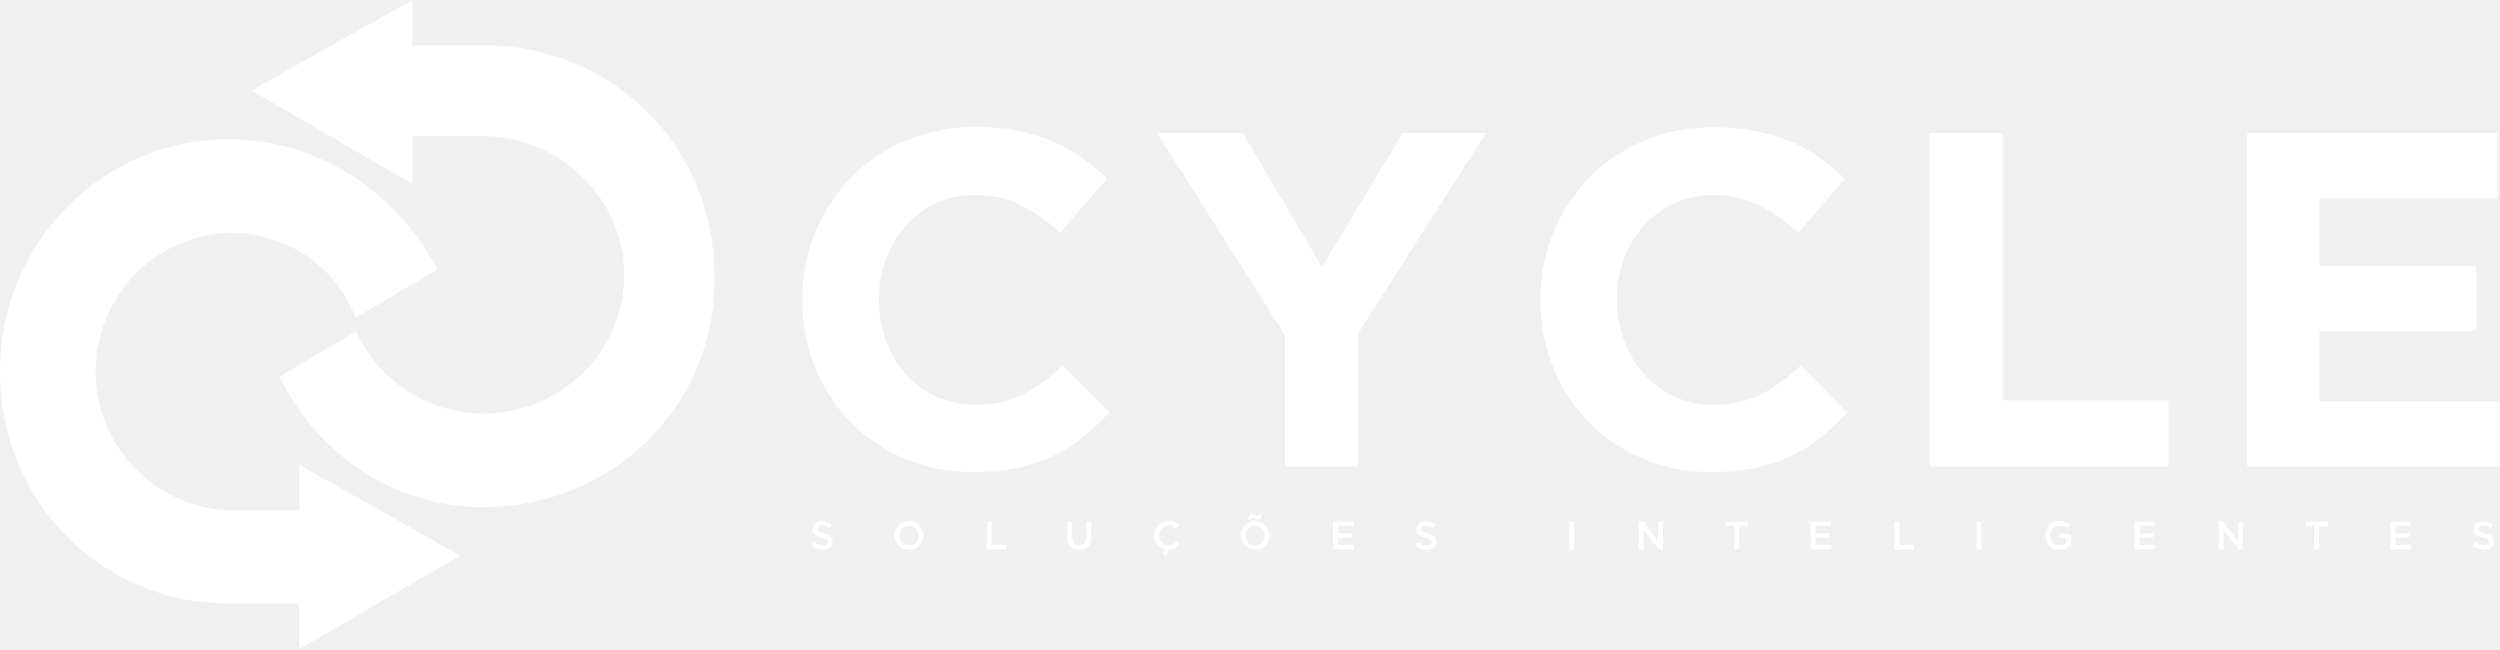
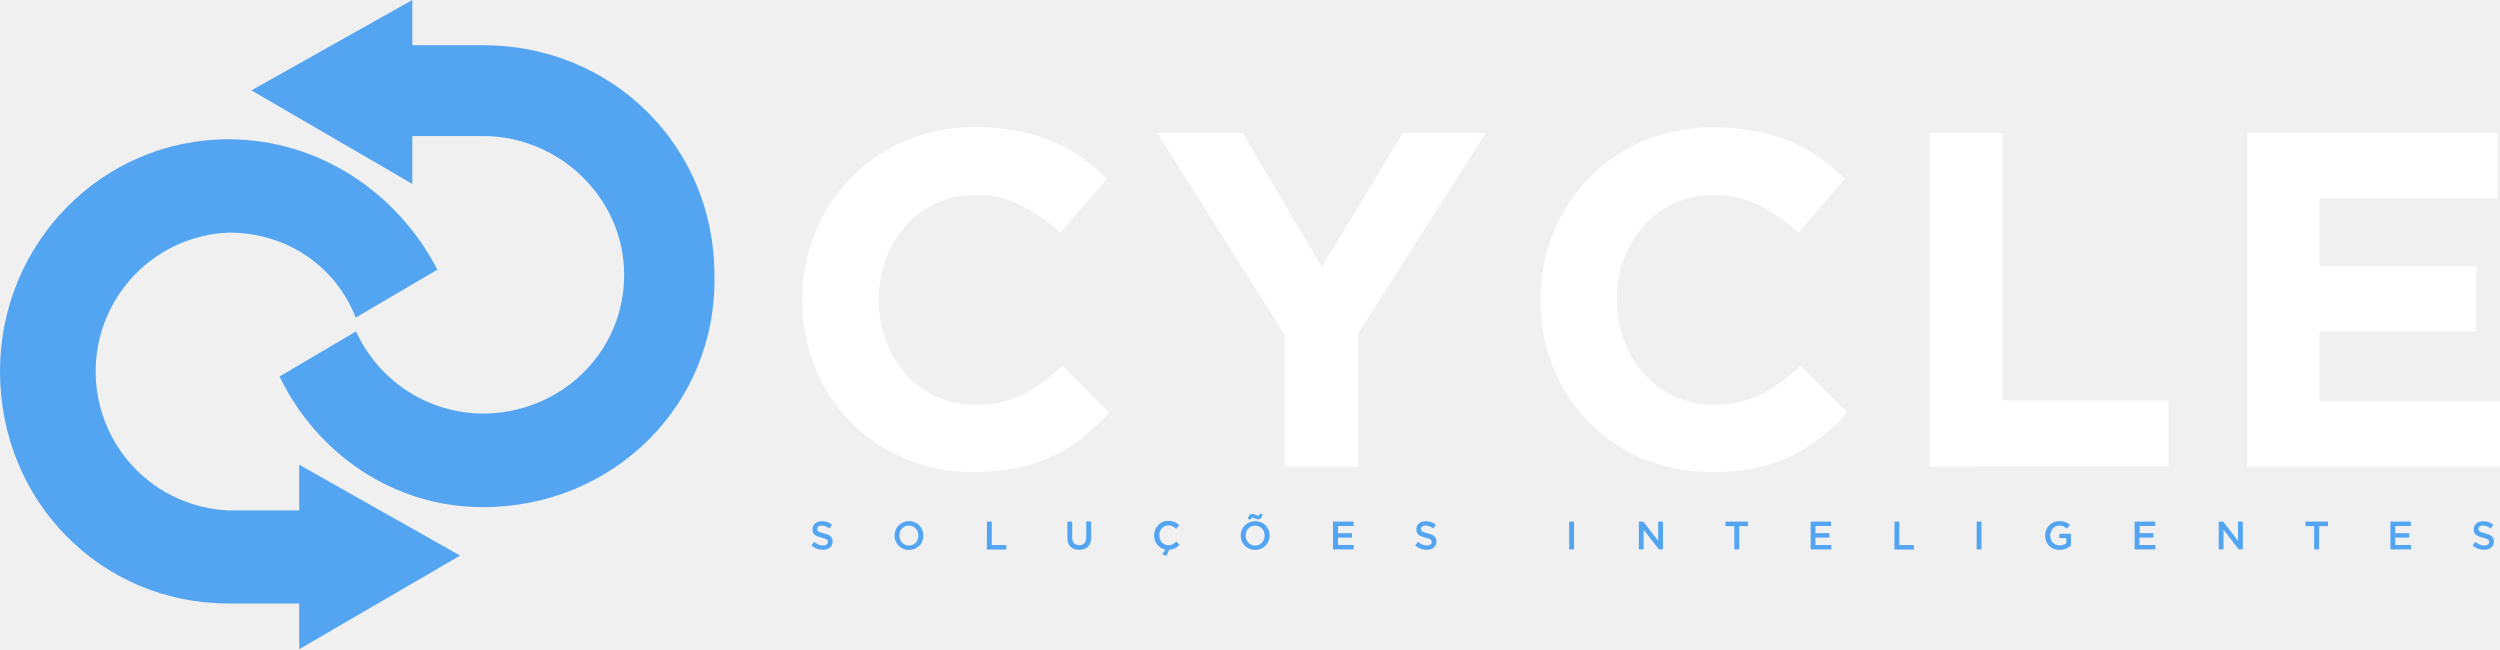
<svg xmlns="http://www.w3.org/2000/svg" width="181" height="47" viewBox="0 0 181 47" fill="none">
  <g clip-path="url(#clip0)">
-     <path d="M59.181 38.394C59.196 38.427 59.221 38.455 59.252 38.474C59.297 38.503 59.347 38.527 59.399 38.544C59.461 38.564 59.54 38.587 59.636 38.61C59.731 38.634 59.826 38.663 59.918 38.697C59.991 38.727 60.059 38.768 60.119 38.819C60.171 38.863 60.213 38.918 60.24 38.981C60.27 39.05 60.284 39.126 60.283 39.202C60.284 39.289 60.267 39.376 60.232 39.457C60.197 39.53 60.147 39.595 60.085 39.646C60.019 39.702 59.942 39.742 59.859 39.765C59.767 39.792 59.672 39.805 59.577 39.805C59.425 39.806 59.275 39.779 59.133 39.726C58.988 39.671 58.855 39.589 58.74 39.485L58.952 39.23C59.042 39.309 59.141 39.374 59.249 39.425C59.356 39.472 59.471 39.495 59.588 39.493C59.679 39.498 59.769 39.473 59.845 39.423C59.875 39.402 59.9 39.374 59.917 39.342C59.934 39.309 59.942 39.272 59.941 39.236C59.941 39.203 59.936 39.17 59.924 39.139C59.908 39.107 59.883 39.08 59.853 39.06C59.811 39.031 59.766 39.008 59.718 38.992C59.658 38.972 59.582 38.95 59.489 38.927C59.393 38.904 59.299 38.876 59.206 38.842C59.131 38.815 59.061 38.777 58.998 38.729C58.943 38.683 58.898 38.626 58.868 38.561C58.837 38.486 58.823 38.405 58.825 38.324C58.824 38.24 58.842 38.158 58.876 38.083C58.91 38.011 58.958 37.947 59.017 37.896C59.08 37.842 59.153 37.802 59.232 37.777C59.324 37.749 59.419 37.736 59.514 37.737C59.65 37.735 59.784 37.756 59.913 37.799C60.031 37.846 60.143 37.91 60.243 37.989L60.054 38.255C59.967 38.193 59.872 38.141 59.771 38.102C59.682 38.065 59.586 38.047 59.489 38.049C59.403 38.043 59.318 38.068 59.249 38.12C59.222 38.139 59.201 38.165 59.186 38.194C59.171 38.224 59.162 38.256 59.161 38.289C59.16 38.325 59.166 38.361 59.181 38.394Z" fill="white" />
-     <path d="M66.787 39.17C66.737 39.294 66.663 39.407 66.569 39.502C66.471 39.602 66.353 39.681 66.223 39.734C66.093 39.787 65.953 39.813 65.812 39.811C65.666 39.813 65.521 39.785 65.386 39.728C65.263 39.678 65.152 39.603 65.058 39.508C64.965 39.413 64.892 39.3 64.844 39.176C64.738 38.918 64.738 38.629 64.844 38.372C64.893 38.247 64.967 38.135 65.061 38.04C65.159 37.941 65.275 37.863 65.403 37.81C65.531 37.757 65.668 37.73 65.807 37.731C65.952 37.729 66.097 37.757 66.231 37.814C66.353 37.864 66.465 37.94 66.558 38.035C66.651 38.13 66.725 38.242 66.776 38.366C66.877 38.624 66.877 38.912 66.776 39.17H66.787ZM66.442 38.496C66.412 38.411 66.365 38.333 66.304 38.267C66.243 38.202 66.169 38.15 66.087 38.114C65.998 38.073 65.901 38.052 65.804 38.054C65.707 38.052 65.61 38.072 65.522 38.111C65.44 38.146 65.367 38.198 65.307 38.264C65.246 38.33 65.199 38.407 65.168 38.491C65.134 38.581 65.116 38.677 65.118 38.774C65.117 38.871 65.134 38.967 65.168 39.057C65.201 39.142 65.249 39.22 65.31 39.287C65.37 39.352 65.443 39.404 65.524 39.44C65.613 39.481 65.709 39.501 65.807 39.499C65.904 39.501 66 39.481 66.089 39.442C66.17 39.407 66.242 39.355 66.301 39.289C66.362 39.224 66.409 39.147 66.439 39.063C66.474 38.972 66.491 38.876 66.49 38.78C66.493 38.683 66.476 38.587 66.442 38.496Z" fill="white" />
-     <path d="M71.456 37.765H71.803V39.465H72.859V39.785H71.447L71.456 37.765Z" fill="white" />
-     <path d="M79.005 38.907C79.006 39.041 78.985 39.174 78.943 39.301C78.906 39.407 78.846 39.503 78.768 39.584C78.688 39.661 78.591 39.719 78.485 39.751C78.255 39.827 78.007 39.827 77.776 39.751C77.674 39.716 77.581 39.657 77.504 39.58C77.428 39.503 77.37 39.409 77.336 39.306C77.294 39.183 77.274 39.054 77.276 38.924V37.765H77.627V38.898C77.615 39.053 77.663 39.207 77.762 39.326C77.81 39.376 77.869 39.415 77.933 39.44C77.997 39.466 78.066 39.477 78.135 39.474C78.204 39.477 78.272 39.466 78.336 39.442C78.4 39.417 78.459 39.38 78.508 39.332C78.606 39.215 78.655 39.065 78.644 38.913V37.754H78.994L79.005 38.907Z" fill="white" />
-     <path d="M84.044 39.658C83.944 39.599 83.856 39.522 83.784 39.431C83.71 39.34 83.653 39.238 83.614 39.128C83.574 39.011 83.554 38.889 83.555 38.765C83.554 38.627 83.58 38.489 83.631 38.36C83.679 38.235 83.751 38.12 83.844 38.023C83.937 37.925 84.048 37.847 84.171 37.794C84.303 37.737 84.445 37.709 84.589 37.712C84.673 37.71 84.757 37.718 84.84 37.734C84.912 37.748 84.981 37.769 85.049 37.797C85.111 37.824 85.169 37.859 85.224 37.899C85.277 37.936 85.327 37.978 85.374 38.023L85.148 38.287C85.073 38.214 84.987 38.152 84.894 38.105C84.806 38.063 84.71 38.039 84.613 38.037C84.515 38.034 84.418 38.053 84.329 38.091C84.25 38.128 84.179 38.18 84.12 38.244C84.06 38.31 84.013 38.387 83.981 38.471C83.949 38.562 83.932 38.657 83.933 38.754C83.933 38.851 83.95 38.946 83.981 39.037C84.013 39.121 84.06 39.197 84.12 39.264C84.178 39.329 84.25 39.382 84.329 39.42C84.412 39.458 84.503 39.477 84.594 39.476C84.704 39.479 84.812 39.454 84.911 39.406C85.005 39.353 85.093 39.289 85.171 39.213L85.396 39.442C85.351 39.493 85.301 39.54 85.247 39.581C85.194 39.623 85.137 39.659 85.077 39.689C85.015 39.72 84.95 39.745 84.882 39.763C84.805 39.781 84.727 39.791 84.648 39.794L84.447 40.253L84.145 40.125L84.371 39.791C84.255 39.766 84.144 39.721 84.044 39.658Z" fill="white" />
-     <path d="M91.847 39.17C91.797 39.294 91.723 39.407 91.63 39.502C91.531 39.602 91.413 39.681 91.283 39.734C91.153 39.787 91.013 39.813 90.873 39.811C90.727 39.813 90.581 39.785 90.446 39.728C90.323 39.678 90.212 39.603 90.119 39.508C90.025 39.413 89.952 39.3 89.904 39.176C89.799 38.918 89.799 38.629 89.904 38.372C89.953 38.247 90.027 38.135 90.121 38.04C90.323 37.841 90.594 37.73 90.877 37.73C91.16 37.73 91.431 37.841 91.633 38.04C91.772 38.189 91.866 38.375 91.904 38.575C91.942 38.776 91.922 38.983 91.847 39.173V39.17ZM91.508 38.496C91.478 38.411 91.431 38.333 91.37 38.267C91.308 38.202 91.234 38.15 91.152 38.114C91.064 38.073 90.967 38.052 90.87 38.054C90.773 38.053 90.677 38.072 90.588 38.111C90.506 38.146 90.433 38.198 90.373 38.264C90.312 38.33 90.265 38.407 90.234 38.491C90.2 38.581 90.182 38.677 90.184 38.774C90.183 38.871 90.2 38.967 90.234 39.057C90.266 39.142 90.314 39.22 90.376 39.287C90.436 39.352 90.509 39.404 90.59 39.44C90.679 39.481 90.775 39.501 90.873 39.499C90.97 39.501 91.066 39.481 91.155 39.442C91.236 39.407 91.308 39.355 91.367 39.289C91.428 39.224 91.475 39.147 91.505 39.063C91.54 38.972 91.557 38.876 91.556 38.779C91.558 38.683 91.542 38.587 91.508 38.496ZM91.302 37.505C91.279 37.536 91.249 37.56 91.213 37.577C91.178 37.593 91.14 37.6 91.102 37.598C91.061 37.598 91.022 37.593 90.983 37.581L90.873 37.542L90.774 37.502C90.747 37.49 90.719 37.483 90.689 37.482C90.671 37.481 90.654 37.483 90.637 37.49C90.62 37.496 90.605 37.506 90.593 37.519C90.566 37.551 90.545 37.587 90.531 37.627L90.339 37.57C90.36 37.473 90.401 37.382 90.458 37.301C90.482 37.271 90.513 37.247 90.548 37.231C90.584 37.215 90.622 37.208 90.661 37.21C90.7 37.21 90.739 37.216 90.777 37.227L90.887 37.27L90.986 37.306C91.014 37.317 91.043 37.323 91.073 37.324C91.09 37.325 91.108 37.323 91.124 37.317C91.14 37.311 91.154 37.302 91.166 37.289C91.194 37.258 91.215 37.221 91.229 37.182L91.421 37.241C91.398 37.337 91.355 37.426 91.296 37.505H91.302Z" fill="white" />
-     <path d="M98.004 38.083H96.874V38.601H97.883V38.921H96.874V39.456H98.004V39.777H96.507V37.765H98.004V38.083Z" fill="white" />
-     <path d="M102.899 38.394C102.914 38.427 102.939 38.455 102.969 38.474C103.015 38.503 103.065 38.527 103.116 38.544C103.178 38.564 103.258 38.587 103.354 38.61C103.449 38.634 103.543 38.663 103.636 38.697C103.709 38.727 103.777 38.768 103.837 38.819C103.889 38.863 103.93 38.918 103.958 38.981C103.988 39.05 104.002 39.126 104 39.202C104.002 39.289 103.985 39.376 103.95 39.457C103.915 39.53 103.865 39.595 103.803 39.646C103.737 39.702 103.66 39.742 103.577 39.765C103.485 39.792 103.39 39.805 103.294 39.805C103.143 39.806 102.993 39.779 102.851 39.726C102.706 39.671 102.573 39.589 102.458 39.485L102.67 39.23C102.759 39.309 102.859 39.374 102.967 39.425C103.073 39.472 103.189 39.495 103.306 39.493C103.397 39.498 103.486 39.473 103.563 39.423C103.593 39.402 103.618 39.374 103.635 39.342C103.652 39.309 103.66 39.272 103.659 39.236C103.659 39.203 103.653 39.17 103.642 39.139C103.625 39.107 103.601 39.08 103.571 39.06C103.529 39.031 103.484 39.008 103.435 38.992C103.376 38.972 103.3 38.95 103.207 38.927C103.111 38.904 103.017 38.876 102.924 38.842C102.849 38.815 102.779 38.777 102.715 38.729C102.66 38.683 102.616 38.626 102.585 38.561C102.555 38.486 102.541 38.405 102.543 38.324C102.542 38.24 102.559 38.158 102.594 38.083C102.627 38.011 102.675 37.947 102.735 37.896C102.798 37.842 102.871 37.802 102.95 37.777C103.041 37.749 103.137 37.736 103.232 37.737C103.367 37.735 103.502 37.756 103.63 37.799C103.749 37.846 103.861 37.91 103.961 37.989L103.772 38.255C103.684 38.193 103.589 38.141 103.489 38.102C103.4 38.065 103.304 38.047 103.207 38.049C103.121 38.043 103.036 38.068 102.967 38.12C102.94 38.139 102.919 38.165 102.904 38.194C102.888 38.224 102.88 38.256 102.879 38.289C102.877 38.325 102.884 38.361 102.899 38.394Z" fill="white" />
-     <path d="M113.959 37.765V39.777H113.609V37.765H113.959Z" fill="white" />
-     <path d="M120.051 37.765H120.401V39.777H120.105L119 38.36V39.777H118.653V37.765H118.978L120.051 39.156V37.765Z" fill="white" />
-     <path d="M125.92 39.777H125.564V38.091H124.929V37.765H126.556V38.091H125.92V39.777Z" fill="white" />
-     <path d="M132.568 38.083H131.439V38.601H132.447V38.921H131.439V39.456H132.588V39.777H131.091V37.765H132.574L132.568 38.083Z" fill="white" />
-     <path d="M137.161 37.765H137.511V39.465H138.564V39.785H137.152L137.161 37.765Z" fill="white" />
-     <path d="M143.459 37.765V39.777H143.109V37.765H143.459Z" fill="white" />
-     <path d="M149.777 39.618C149.716 39.659 149.65 39.693 149.582 39.72C149.51 39.749 149.435 39.772 149.359 39.788C149.275 39.803 149.19 39.81 149.105 39.811C148.959 39.813 148.814 39.786 148.678 39.731C148.555 39.683 148.443 39.608 148.351 39.513C148.259 39.419 148.187 39.307 148.139 39.185C148.09 39.053 148.065 38.914 148.065 38.774C148.065 38.636 148.09 38.499 148.142 38.372C148.19 38.248 148.263 38.135 148.356 38.04C148.449 37.943 148.561 37.866 148.684 37.814C148.815 37.757 148.957 37.729 149.099 37.731C149.18 37.731 149.26 37.737 149.339 37.748C149.407 37.761 149.474 37.779 149.54 37.802C149.6 37.825 149.658 37.853 149.712 37.887C149.768 37.922 149.821 37.96 149.87 38.003L149.647 38.27C149.61 38.238 149.572 38.209 149.531 38.182C149.491 38.155 149.449 38.132 149.404 38.114C149.357 38.096 149.309 38.082 149.26 38.071C149.203 38.06 149.144 38.054 149.085 38.054C148.996 38.055 148.909 38.074 148.828 38.111C148.75 38.148 148.68 38.2 148.622 38.264C148.502 38.405 148.436 38.583 148.435 38.768C148.435 38.865 148.452 38.961 148.483 39.051C148.515 39.136 148.562 39.214 148.622 39.281C148.683 39.345 148.756 39.396 148.836 39.431C148.926 39.469 149.022 39.489 149.119 39.488C149.21 39.489 149.301 39.474 149.387 39.445C149.465 39.42 149.538 39.383 149.605 39.335V38.955H149.091V38.646H149.938V39.496C149.888 39.541 149.834 39.582 149.777 39.618Z" fill="white" />
-     <path d="M156.041 38.083H154.912V38.601H155.903V38.921H154.898V39.456H156.047V39.777H154.547V37.765H156.033L156.041 38.083Z" fill="white" />
-     <path d="M162.032 37.765H162.382V39.777H162.085L160.984 38.36V39.777H160.634V37.765H160.959L162.032 39.156V37.765Z" fill="white" />
-     <path d="M167.901 39.777H167.545V38.091H166.918V37.765H168.545V38.091H167.909L167.901 39.777Z" fill="white" />
-     <path d="M174.544 38.083H173.414V38.601H174.422V38.921H173.414V39.456H174.563V39.777H173.066V37.765H174.544V38.083Z" fill="white" />
-     <path d="M179.458 38.394C179.473 38.428 179.499 38.456 179.531 38.474C179.576 38.504 179.624 38.528 179.675 38.544C179.737 38.564 179.817 38.587 179.913 38.61C180.008 38.634 180.102 38.663 180.195 38.697C180.268 38.727 180.336 38.768 180.395 38.819C180.448 38.864 180.49 38.919 180.52 38.981C180.547 39.051 180.561 39.126 180.559 39.202C180.561 39.289 180.544 39.376 180.508 39.457C180.474 39.53 180.424 39.595 180.362 39.646C180.296 39.702 180.219 39.742 180.136 39.765C180.044 39.792 179.949 39.805 179.853 39.805C179.701 39.806 179.55 39.779 179.407 39.726C179.262 39.671 179.129 39.59 179.014 39.485L179.226 39.23C179.316 39.309 179.415 39.374 179.523 39.425C179.63 39.472 179.745 39.495 179.862 39.493C179.953 39.498 180.043 39.473 180.119 39.423C180.149 39.402 180.174 39.374 180.191 39.342C180.208 39.309 180.216 39.272 180.215 39.236C180.215 39.203 180.21 39.17 180.198 39.139C180.182 39.107 180.157 39.08 180.127 39.06C180.085 39.031 180.04 39.008 179.992 38.992C179.932 38.972 179.856 38.95 179.763 38.927C179.667 38.904 179.573 38.876 179.48 38.842C179.404 38.816 179.333 38.778 179.269 38.729C179.214 38.683 179.169 38.626 179.139 38.561C179.108 38.486 179.094 38.405 179.096 38.324C179.095 38.24 179.113 38.158 179.147 38.083C179.181 38.011 179.229 37.947 179.288 37.896C179.351 37.842 179.424 37.802 179.503 37.777C179.595 37.749 179.69 37.736 179.785 37.737C179.921 37.735 180.055 37.756 180.184 37.799C180.303 37.846 180.414 37.91 180.514 37.989L180.325 38.255C180.237 38.193 180.142 38.142 180.042 38.102C179.953 38.066 179.857 38.047 179.76 38.049C179.674 38.043 179.589 38.068 179.52 38.12C179.494 38.139 179.472 38.165 179.457 38.194C179.442 38.224 179.433 38.256 179.432 38.289C179.432 38.326 179.441 38.362 179.458 38.394Z" fill="white" />
+     <path d="M59.181 38.394C59.196 38.427 59.221 38.455 59.252 38.474C59.297 38.503 59.347 38.527 59.399 38.544C59.461 38.564 59.54 38.587 59.636 38.61C59.731 38.634 59.826 38.663 59.918 38.697C59.991 38.727 60.059 38.768 60.119 38.819C60.171 38.863 60.213 38.918 60.24 38.981C60.27 39.05 60.284 39.126 60.283 39.202C60.284 39.289 60.267 39.376 60.232 39.457C60.197 39.53 60.147 39.595 60.085 39.646C60.019 39.702 59.942 39.742 59.859 39.765C59.767 39.792 59.672 39.805 59.577 39.805C59.425 39.806 59.275 39.779 59.133 39.726C58.988 39.671 58.855 39.589 58.74 39.485L58.952 39.23C59.042 39.309 59.141 39.374 59.249 39.425C59.356 39.472 59.471 39.495 59.588 39.493C59.679 39.498 59.769 39.473 59.845 39.423C59.875 39.402 59.9 39.374 59.917 39.342C59.934 39.309 59.942 39.272 59.941 39.236C59.941 39.203 59.936 39.17 59.924 39.139C59.908 39.107 59.883 39.08 59.853 39.06C59.811 39.031 59.766 39.008 59.718 38.992C59.658 38.972 59.582 38.95 59.489 38.927C59.393 38.904 59.299 38.876 59.206 38.842C59.131 38.815 59.061 38.777 58.998 38.729C58.943 38.683 58.898 38.626 58.868 38.561C58.837 38.486 58.823 38.405 58.825 38.324C58.824 38.24 58.842 38.158 58.876 38.083C58.91 38.011 58.958 37.947 59.017 37.896C59.08 37.842 59.153 37.802 59.232 37.777C59.324 37.749 59.419 37.736 59.514 37.737C59.65 37.735 59.784 37.756 59.913 37.799C60.031 37.846 60.143 37.91 60.243 37.989L60.054 38.255C59.967 38.193 59.872 38.141 59.771 38.102C59.682 38.065 59.586 38.047 59.489 38.049C59.403 38.043 59.318 38.068 59.249 38.12C59.222 38.139 59.201 38.165 59.186 38.194C59.171 38.224 59.162 38.256 59.161 38.289C59.16 38.325 59.166 38.361 59.181 38.394Z" fill="#53A5F2" />
+     <path d="M66.787 39.17C66.737 39.294 66.663 39.407 66.569 39.502C66.471 39.602 66.353 39.681 66.223 39.734C66.093 39.787 65.953 39.813 65.812 39.811C65.666 39.813 65.521 39.785 65.386 39.728C65.263 39.678 65.152 39.603 65.058 39.508C64.965 39.413 64.892 39.3 64.844 39.176C64.738 38.918 64.738 38.629 64.844 38.372C64.893 38.247 64.967 38.135 65.061 38.04C65.159 37.941 65.275 37.863 65.403 37.81C65.531 37.757 65.668 37.73 65.807 37.731C65.952 37.729 66.097 37.757 66.231 37.814C66.353 37.864 66.465 37.94 66.558 38.035C66.651 38.13 66.725 38.242 66.776 38.366C66.877 38.624 66.877 38.912 66.776 39.17H66.787ZM66.442 38.496C66.412 38.411 66.365 38.333 66.304 38.267C66.243 38.202 66.169 38.15 66.087 38.114C65.998 38.073 65.901 38.052 65.804 38.054C65.707 38.052 65.61 38.072 65.522 38.111C65.44 38.146 65.367 38.198 65.307 38.264C65.246 38.33 65.199 38.407 65.168 38.491C65.134 38.581 65.116 38.677 65.118 38.774C65.117 38.871 65.134 38.967 65.168 39.057C65.201 39.142 65.249 39.22 65.31 39.287C65.37 39.352 65.443 39.404 65.524 39.44C65.613 39.481 65.709 39.501 65.807 39.499C65.904 39.501 66 39.481 66.089 39.442C66.17 39.407 66.242 39.355 66.301 39.289C66.362 39.224 66.409 39.147 66.439 39.063C66.474 38.972 66.491 38.876 66.49 38.78C66.493 38.683 66.476 38.587 66.442 38.496Z" fill="#53A5F2" />
+     <path d="M71.456 37.765H71.803V39.465H72.859V39.785H71.447L71.456 37.765Z" fill="#53A5F2" />
+     <path d="M79.005 38.907C79.006 39.041 78.985 39.174 78.943 39.301C78.906 39.407 78.846 39.503 78.768 39.584C78.688 39.661 78.591 39.719 78.485 39.751C78.255 39.827 78.007 39.827 77.776 39.751C77.674 39.716 77.581 39.657 77.504 39.58C77.428 39.503 77.37 39.409 77.336 39.306C77.294 39.183 77.274 39.054 77.276 38.924V37.765H77.627V38.898C77.615 39.053 77.663 39.207 77.762 39.326C77.81 39.376 77.869 39.415 77.933 39.44C77.997 39.466 78.066 39.477 78.135 39.474C78.204 39.477 78.272 39.466 78.336 39.442C78.4 39.417 78.459 39.38 78.508 39.332C78.606 39.215 78.655 39.065 78.644 38.913V37.754H78.994L79.005 38.907Z" fill="#53A5F2" />
+     <path d="M84.044 39.658C83.944 39.599 83.856 39.522 83.784 39.431C83.71 39.34 83.653 39.238 83.614 39.128C83.574 39.011 83.554 38.889 83.555 38.765C83.554 38.627 83.58 38.489 83.631 38.36C83.679 38.235 83.751 38.12 83.844 38.023C83.937 37.925 84.048 37.847 84.171 37.794C84.303 37.737 84.445 37.709 84.589 37.712C84.673 37.71 84.757 37.718 84.84 37.734C84.912 37.748 84.981 37.769 85.049 37.797C85.111 37.824 85.169 37.859 85.224 37.899C85.277 37.936 85.327 37.978 85.374 38.023L85.148 38.287C85.073 38.214 84.987 38.152 84.894 38.105C84.806 38.063 84.71 38.039 84.613 38.037C84.515 38.034 84.418 38.053 84.329 38.091C84.25 38.128 84.179 38.18 84.12 38.244C84.06 38.31 84.013 38.387 83.981 38.471C83.949 38.562 83.932 38.657 83.933 38.754C83.933 38.851 83.95 38.946 83.981 39.037C84.013 39.121 84.06 39.197 84.12 39.264C84.178 39.329 84.25 39.382 84.329 39.42C84.412 39.458 84.503 39.477 84.594 39.476C84.704 39.479 84.812 39.454 84.911 39.406C85.005 39.353 85.093 39.289 85.171 39.213L85.396 39.442C85.351 39.493 85.301 39.54 85.247 39.581C85.194 39.623 85.137 39.659 85.077 39.689C85.015 39.72 84.95 39.745 84.882 39.763C84.805 39.781 84.727 39.791 84.648 39.794L84.447 40.253L84.145 40.125L84.371 39.791C84.255 39.766 84.144 39.721 84.044 39.658Z" fill="#53A5F2" />
+     <path d="M91.847 39.17C91.797 39.294 91.723 39.407 91.63 39.502C91.531 39.602 91.413 39.681 91.283 39.734C91.153 39.787 91.013 39.813 90.873 39.811C90.727 39.813 90.581 39.785 90.446 39.728C90.323 39.678 90.212 39.603 90.119 39.508C90.025 39.413 89.952 39.3 89.904 39.176C89.799 38.918 89.799 38.629 89.904 38.372C89.953 38.247 90.027 38.135 90.121 38.04C90.323 37.841 90.594 37.73 90.877 37.73C91.16 37.73 91.431 37.841 91.633 38.04C91.772 38.189 91.866 38.375 91.904 38.575C91.942 38.776 91.922 38.983 91.847 39.173V39.17ZM91.508 38.496C91.478 38.411 91.431 38.333 91.37 38.267C91.308 38.202 91.234 38.15 91.152 38.114C91.064 38.073 90.967 38.052 90.87 38.054C90.773 38.053 90.677 38.072 90.588 38.111C90.506 38.146 90.433 38.198 90.373 38.264C90.312 38.33 90.265 38.407 90.234 38.491C90.2 38.581 90.182 38.677 90.184 38.774C90.183 38.871 90.2 38.967 90.234 39.057C90.266 39.142 90.314 39.22 90.376 39.287C90.436 39.352 90.509 39.404 90.59 39.44C90.679 39.481 90.775 39.501 90.873 39.499C90.97 39.501 91.066 39.481 91.155 39.442C91.236 39.407 91.308 39.355 91.367 39.289C91.428 39.224 91.475 39.147 91.505 39.063C91.54 38.972 91.557 38.876 91.556 38.779C91.558 38.683 91.542 38.587 91.508 38.496ZM91.302 37.505C91.279 37.536 91.249 37.56 91.213 37.577C91.178 37.593 91.14 37.6 91.102 37.598C91.061 37.598 91.022 37.593 90.983 37.581L90.873 37.542L90.774 37.502C90.747 37.49 90.719 37.483 90.689 37.482C90.671 37.481 90.654 37.483 90.637 37.49C90.62 37.496 90.605 37.506 90.593 37.519C90.566 37.551 90.545 37.587 90.531 37.627L90.339 37.57C90.36 37.473 90.401 37.382 90.458 37.301C90.482 37.271 90.513 37.247 90.548 37.231C90.584 37.215 90.622 37.208 90.661 37.21C90.7 37.21 90.739 37.216 90.777 37.227L90.887 37.27L90.986 37.306C91.014 37.317 91.043 37.323 91.073 37.324C91.09 37.325 91.108 37.323 91.124 37.317C91.14 37.311 91.154 37.302 91.166 37.289C91.194 37.258 91.215 37.221 91.229 37.182L91.421 37.241C91.398 37.337 91.355 37.426 91.296 37.505H91.302Z" fill="#53A5F2" />
+     <path d="M98.004 38.083H96.874V38.601H97.883V38.921H96.874V39.456H98.004V39.777H96.507V37.765H98.004V38.083Z" fill="#53A5F2" />
+     <path d="M102.899 38.394C102.914 38.427 102.939 38.455 102.969 38.474C103.015 38.503 103.065 38.527 103.116 38.544C103.178 38.564 103.258 38.587 103.354 38.61C103.449 38.634 103.543 38.663 103.636 38.697C103.709 38.727 103.777 38.768 103.837 38.819C103.889 38.863 103.93 38.918 103.958 38.981C103.988 39.05 104.002 39.126 104 39.202C104.002 39.289 103.985 39.376 103.95 39.457C103.915 39.53 103.865 39.595 103.803 39.646C103.737 39.702 103.66 39.742 103.577 39.765C103.485 39.792 103.39 39.805 103.294 39.805C103.143 39.806 102.993 39.779 102.851 39.726C102.706 39.671 102.573 39.589 102.458 39.485L102.67 39.23C102.759 39.309 102.859 39.374 102.967 39.425C103.073 39.472 103.189 39.495 103.306 39.493C103.397 39.498 103.486 39.473 103.563 39.423C103.593 39.402 103.618 39.374 103.635 39.342C103.652 39.309 103.66 39.272 103.659 39.236C103.659 39.203 103.653 39.17 103.642 39.139C103.625 39.107 103.601 39.08 103.571 39.06C103.529 39.031 103.484 39.008 103.435 38.992C103.376 38.972 103.3 38.95 103.207 38.927C103.111 38.904 103.017 38.876 102.924 38.842C102.849 38.815 102.779 38.777 102.715 38.729C102.66 38.683 102.616 38.626 102.585 38.561C102.555 38.486 102.541 38.405 102.543 38.324C102.542 38.24 102.559 38.158 102.594 38.083C102.627 38.011 102.675 37.947 102.735 37.896C102.798 37.842 102.871 37.802 102.95 37.777C103.041 37.749 103.137 37.736 103.232 37.737C103.367 37.735 103.502 37.756 103.63 37.799C103.749 37.846 103.861 37.91 103.961 37.989L103.772 38.255C103.684 38.193 103.589 38.141 103.489 38.102C103.4 38.065 103.304 38.047 103.207 38.049C103.121 38.043 103.036 38.068 102.967 38.12C102.94 38.139 102.919 38.165 102.904 38.194C102.888 38.224 102.88 38.256 102.879 38.289C102.877 38.325 102.884 38.361 102.899 38.394Z" fill="#53A5F2" />
+     <path d="M113.959 37.765V39.777H113.609V37.765H113.959Z" fill="#53A5F2" />
+     <path d="M120.051 37.765H120.401V39.777H120.105L119 38.36V39.777H118.653V37.765H118.978L120.051 39.156V37.765Z" fill="#53A5F2" />
+     <path d="M125.92 39.777H125.564V38.091H124.929V37.765H126.556V38.091H125.92V39.777Z" fill="#53A5F2" />
+     <path d="M132.568 38.083H131.439V38.601H132.447V38.921H131.439V39.456H132.588V39.777H131.091V37.765H132.574L132.568 38.083Z" fill="#53A5F2" />
+     <path d="M137.161 37.765H137.511V39.465H138.564V39.785H137.152L137.161 37.765Z" fill="#53A5F2" />
+     <path d="M143.459 37.765V39.777H143.109V37.765H143.459Z" fill="#53A5F2" />
+     <path d="M149.777 39.618C149.716 39.659 149.65 39.693 149.582 39.72C149.51 39.749 149.435 39.772 149.359 39.788C149.275 39.803 149.19 39.81 149.105 39.811C148.959 39.813 148.814 39.786 148.678 39.731C148.555 39.683 148.443 39.608 148.351 39.513C148.259 39.419 148.187 39.307 148.139 39.185C148.09 39.053 148.065 38.914 148.065 38.774C148.065 38.636 148.09 38.499 148.142 38.372C148.19 38.248 148.263 38.135 148.356 38.04C148.449 37.943 148.561 37.866 148.684 37.814C148.815 37.757 148.957 37.729 149.099 37.731C149.18 37.731 149.26 37.737 149.339 37.748C149.407 37.761 149.474 37.779 149.54 37.802C149.6 37.825 149.658 37.853 149.712 37.887C149.768 37.922 149.821 37.96 149.87 38.003L149.647 38.27C149.61 38.238 149.572 38.209 149.531 38.182C149.491 38.155 149.449 38.132 149.404 38.114C149.357 38.096 149.309 38.082 149.26 38.071C149.203 38.06 149.144 38.054 149.085 38.054C148.996 38.055 148.909 38.074 148.828 38.111C148.75 38.148 148.68 38.2 148.622 38.264C148.502 38.405 148.436 38.583 148.435 38.768C148.435 38.865 148.452 38.961 148.483 39.051C148.515 39.136 148.562 39.214 148.622 39.281C148.683 39.345 148.756 39.396 148.836 39.431C148.926 39.469 149.022 39.489 149.119 39.488C149.21 39.489 149.301 39.474 149.387 39.445C149.465 39.42 149.538 39.383 149.605 39.335V38.955H149.091V38.646H149.938V39.496C149.888 39.541 149.834 39.582 149.777 39.618Z" fill="#53A5F2" />
+     <path d="M156.041 38.083H154.912V38.601H155.903V38.921H154.898V39.456H156.047V39.777H154.547V37.765H156.033L156.041 38.083Z" fill="#53A5F2" />
+     <path d="M162.032 37.765H162.382V39.777H162.085L160.984 38.36V39.777H160.634V37.765H160.959L162.032 39.156V37.765Z" fill="#53A5F2" />
+     <path d="M167.901 39.777H167.545V38.091H166.918V37.765H168.545V38.091H167.909L167.901 39.777Z" fill="#53A5F2" />
+     <path d="M174.544 38.083H173.414V38.601H174.422V38.921H173.414V39.456H174.563V39.777H173.066V37.765H174.544V38.083Z" fill="#53A5F2" />
+     <path d="M179.458 38.394C179.473 38.428 179.499 38.456 179.531 38.474C179.576 38.504 179.624 38.528 179.675 38.544C179.737 38.564 179.817 38.587 179.913 38.61C180.008 38.634 180.102 38.663 180.195 38.697C180.268 38.727 180.336 38.768 180.395 38.819C180.448 38.864 180.49 38.919 180.52 38.981C180.547 39.051 180.561 39.126 180.559 39.202C180.561 39.289 180.544 39.376 180.508 39.457C180.474 39.53 180.424 39.595 180.362 39.646C180.296 39.702 180.219 39.742 180.136 39.765C180.044 39.792 179.949 39.805 179.853 39.805C179.701 39.806 179.55 39.779 179.407 39.726C179.262 39.671 179.129 39.59 179.014 39.485L179.226 39.23C179.316 39.309 179.415 39.374 179.523 39.425C179.63 39.472 179.745 39.495 179.862 39.493C179.953 39.498 180.043 39.473 180.119 39.423C180.149 39.402 180.174 39.374 180.191 39.342C180.208 39.309 180.216 39.272 180.215 39.236C180.215 39.203 180.21 39.17 180.198 39.139C180.182 39.107 180.157 39.08 180.127 39.06C180.085 39.031 180.04 39.008 179.992 38.992C179.932 38.972 179.856 38.95 179.763 38.927C179.667 38.904 179.573 38.876 179.48 38.842C179.404 38.816 179.333 38.778 179.269 38.729C179.214 38.683 179.169 38.626 179.139 38.561C179.108 38.486 179.094 38.405 179.096 38.324C179.095 38.24 179.113 38.158 179.147 38.083C179.181 38.011 179.229 37.947 179.288 37.896C179.351 37.842 179.424 37.802 179.503 37.777C179.595 37.749 179.69 37.736 179.785 37.737C179.921 37.735 180.055 37.756 180.184 37.799C180.303 37.846 180.414 37.91 180.514 37.989L180.325 38.255C180.237 38.193 180.142 38.142 180.042 38.102C179.953 38.066 179.857 38.047 179.76 38.049C179.674 38.043 179.589 38.068 179.52 38.12C179.494 38.139 179.472 38.165 179.457 38.194C179.442 38.224 179.433 38.256 179.432 38.289C179.432 38.326 179.441 38.362 179.458 38.394Z" fill="#53A5F2" />
    <path d="M78.375 31.678C77.7 32.212 76.968 32.669 76.192 33.041C75.363 33.428 74.491 33.713 73.594 33.89C72.552 34.092 71.492 34.187 70.43 34.174C68.743 34.189 67.07 33.862 65.513 33.211C64.047 32.602 62.717 31.706 61.601 30.575C60.486 29.443 59.607 28.099 59.017 26.622C58.394 25.077 58.079 23.424 58.091 21.758V21.687C58.062 18.402 59.322 15.237 61.599 12.875C62.723 11.72 64.067 10.805 65.553 10.184C67.164 9.515 68.893 9.18 70.636 9.201C71.669 9.195 72.7 9.289 73.715 9.484C74.587 9.652 75.439 9.911 76.257 10.257C76.998 10.568 77.702 10.961 78.355 11.43C78.991 11.886 79.589 12.392 80.143 12.945L76.76 16.843C75.898 16.048 74.931 15.375 73.887 14.843C72.865 14.351 71.742 14.103 70.608 14.118C69.663 14.108 68.726 14.3 67.86 14.681C66.994 15.062 66.219 15.623 65.587 16.328C64.961 17.029 64.472 17.842 64.143 18.724C63.795 19.656 63.62 20.644 63.627 21.639V21.707C63.618 22.709 63.791 23.704 64.138 24.644C64.457 25.53 64.936 26.349 65.55 27.061C66.183 27.777 66.962 28.348 67.835 28.733C68.708 29.119 69.654 29.311 70.608 29.296C71.816 29.334 73.015 29.073 74.099 28.537C75.131 27.974 76.085 27.279 76.938 26.469L80.307 29.868C79.71 30.519 79.064 31.124 78.375 31.678Z" fill="white" />
    <path d="M98.323 24.157V33.788H93.025V24.262L83.775 9.631H89.966L95.708 19.325L101.555 9.631H107.573L98.323 24.157Z" fill="white" />
    <path d="M131.82 31.678C131.145 32.212 130.412 32.669 129.637 33.041C128.808 33.428 127.935 33.713 127.038 33.89C125.996 34.092 124.936 34.187 123.875 34.174C122.188 34.19 120.515 33.862 118.958 33.21C117.491 32.604 116.16 31.708 115.044 30.576C113.928 29.445 113.05 28.1 112.462 26.622C111.838 25.077 111.522 23.424 111.533 21.758V21.687C111.512 18.41 112.768 15.255 115.035 12.894C116.16 11.741 117.504 10.825 118.989 10.203C120.6 9.534 122.329 9.2 124.073 9.22C125.106 9.214 126.137 9.309 127.151 9.504C128.018 9.668 128.865 9.923 129.679 10.263C130.42 10.574 131.124 10.968 131.778 11.436C132.414 11.891 133.011 12.398 133.565 12.951L130.202 16.843C129.34 16.048 128.373 15.375 127.329 14.843C126.305 14.35 125.181 14.102 124.045 14.118C123.099 14.108 122.162 14.3 121.297 14.681C120.431 15.062 119.656 15.623 119.023 16.328C118.396 17.029 117.907 17.842 117.58 18.724C117.231 19.656 117.056 20.644 117.063 21.639V21.707C117.057 22.71 117.233 23.705 117.582 24.644C117.905 25.531 118.389 26.35 119.009 27.061C119.639 27.775 120.415 28.346 121.284 28.732C122.154 29.119 123.096 29.313 124.047 29.301C125.255 29.339 126.454 29.079 127.538 28.542C128.565 27.979 129.515 27.284 130.363 26.474L133.735 29.873C133.143 30.522 132.502 31.126 131.82 31.678Z" fill="white" />
    <path d="M139.694 33.78V9.631H144.993V28.984H156.993V33.777L139.694 33.78Z" fill="white" />
    <path d="M162.704 33.78V9.631H180.828V14.362H167.932V19.262H179.28V23.984H167.932V29.055H181V33.78H162.704Z" fill="white" />
-     <path fill-rule="evenodd" clip-rule="evenodd" d="M34.965 36.717C44.379 36.717 51.937 29.321 51.725 19.897C51.725 10.637 44.382 3.272 34.965 3.272H29.85V0L18.203 6.544L29.85 13.314V9.849H34.965C40.487 9.849 45.189 14.333 45.189 19.897C45.189 25.622 40.484 29.942 34.962 29.942C33.024 29.934 31.129 29.37 29.501 28.316C27.873 27.261 26.58 25.761 25.775 23.993L20.239 27.259C22.911 32.791 28.43 36.717 34.965 36.717Z" fill="white" />
-     <path fill-rule="evenodd" clip-rule="evenodd" d="M16.548 10.084C7.343 10.084 0 17.645 0 26.874C0 36.332 7.343 43.694 16.548 43.694H21.663V47L33.31 40.224L21.663 33.647V36.952H16.548C13.96 36.846 11.513 35.74 9.72 33.865C7.927 31.991 6.925 29.494 6.925 26.896C6.925 24.299 7.927 21.802 9.72 19.927C11.513 18.053 13.96 16.947 16.548 16.84C20.849 16.84 24.317 19.327 25.752 22.993L31.666 19.523C28.808 13.979 23.097 10.084 16.548 10.084Z" fill="white" />
+     <path fill-rule="evenodd" clip-rule="evenodd" d="M34.965 36.717C44.379 36.717 51.937 29.321 51.725 19.897C51.725 10.637 44.382 3.272 34.965 3.272H29.85V0L18.203 6.544L29.85 13.314V9.849H34.965C40.487 9.849 45.189 14.333 45.189 19.897C45.189 25.622 40.484 29.942 34.962 29.942C33.024 29.934 31.129 29.37 29.501 28.316C27.873 27.261 26.58 25.761 25.775 23.993L20.239 27.259C22.911 32.791 28.43 36.717 34.965 36.717Z" fill="#53A5F2" />
+     <path fill-rule="evenodd" clip-rule="evenodd" d="M16.548 10.084C7.343 10.084 0 17.645 0 26.874C0 36.332 7.343 43.694 16.548 43.694H21.663V47L33.31 40.224L21.663 33.647V36.952H16.548C13.96 36.846 11.513 35.74 9.72 33.865C7.927 31.991 6.925 29.494 6.925 26.896C6.925 24.299 7.927 21.802 9.72 19.927C11.513 18.053 13.96 16.947 16.548 16.84C20.849 16.84 24.317 19.327 25.752 22.993L31.666 19.523C28.808 13.979 23.097 10.084 16.548 10.084Z" fill="#53A5F2" />
  </g>
  <defs>
    <clipPath id="clip0">
      <rect width="181" height="47" fill="white" />
    </clipPath>
  </defs>
</svg>
